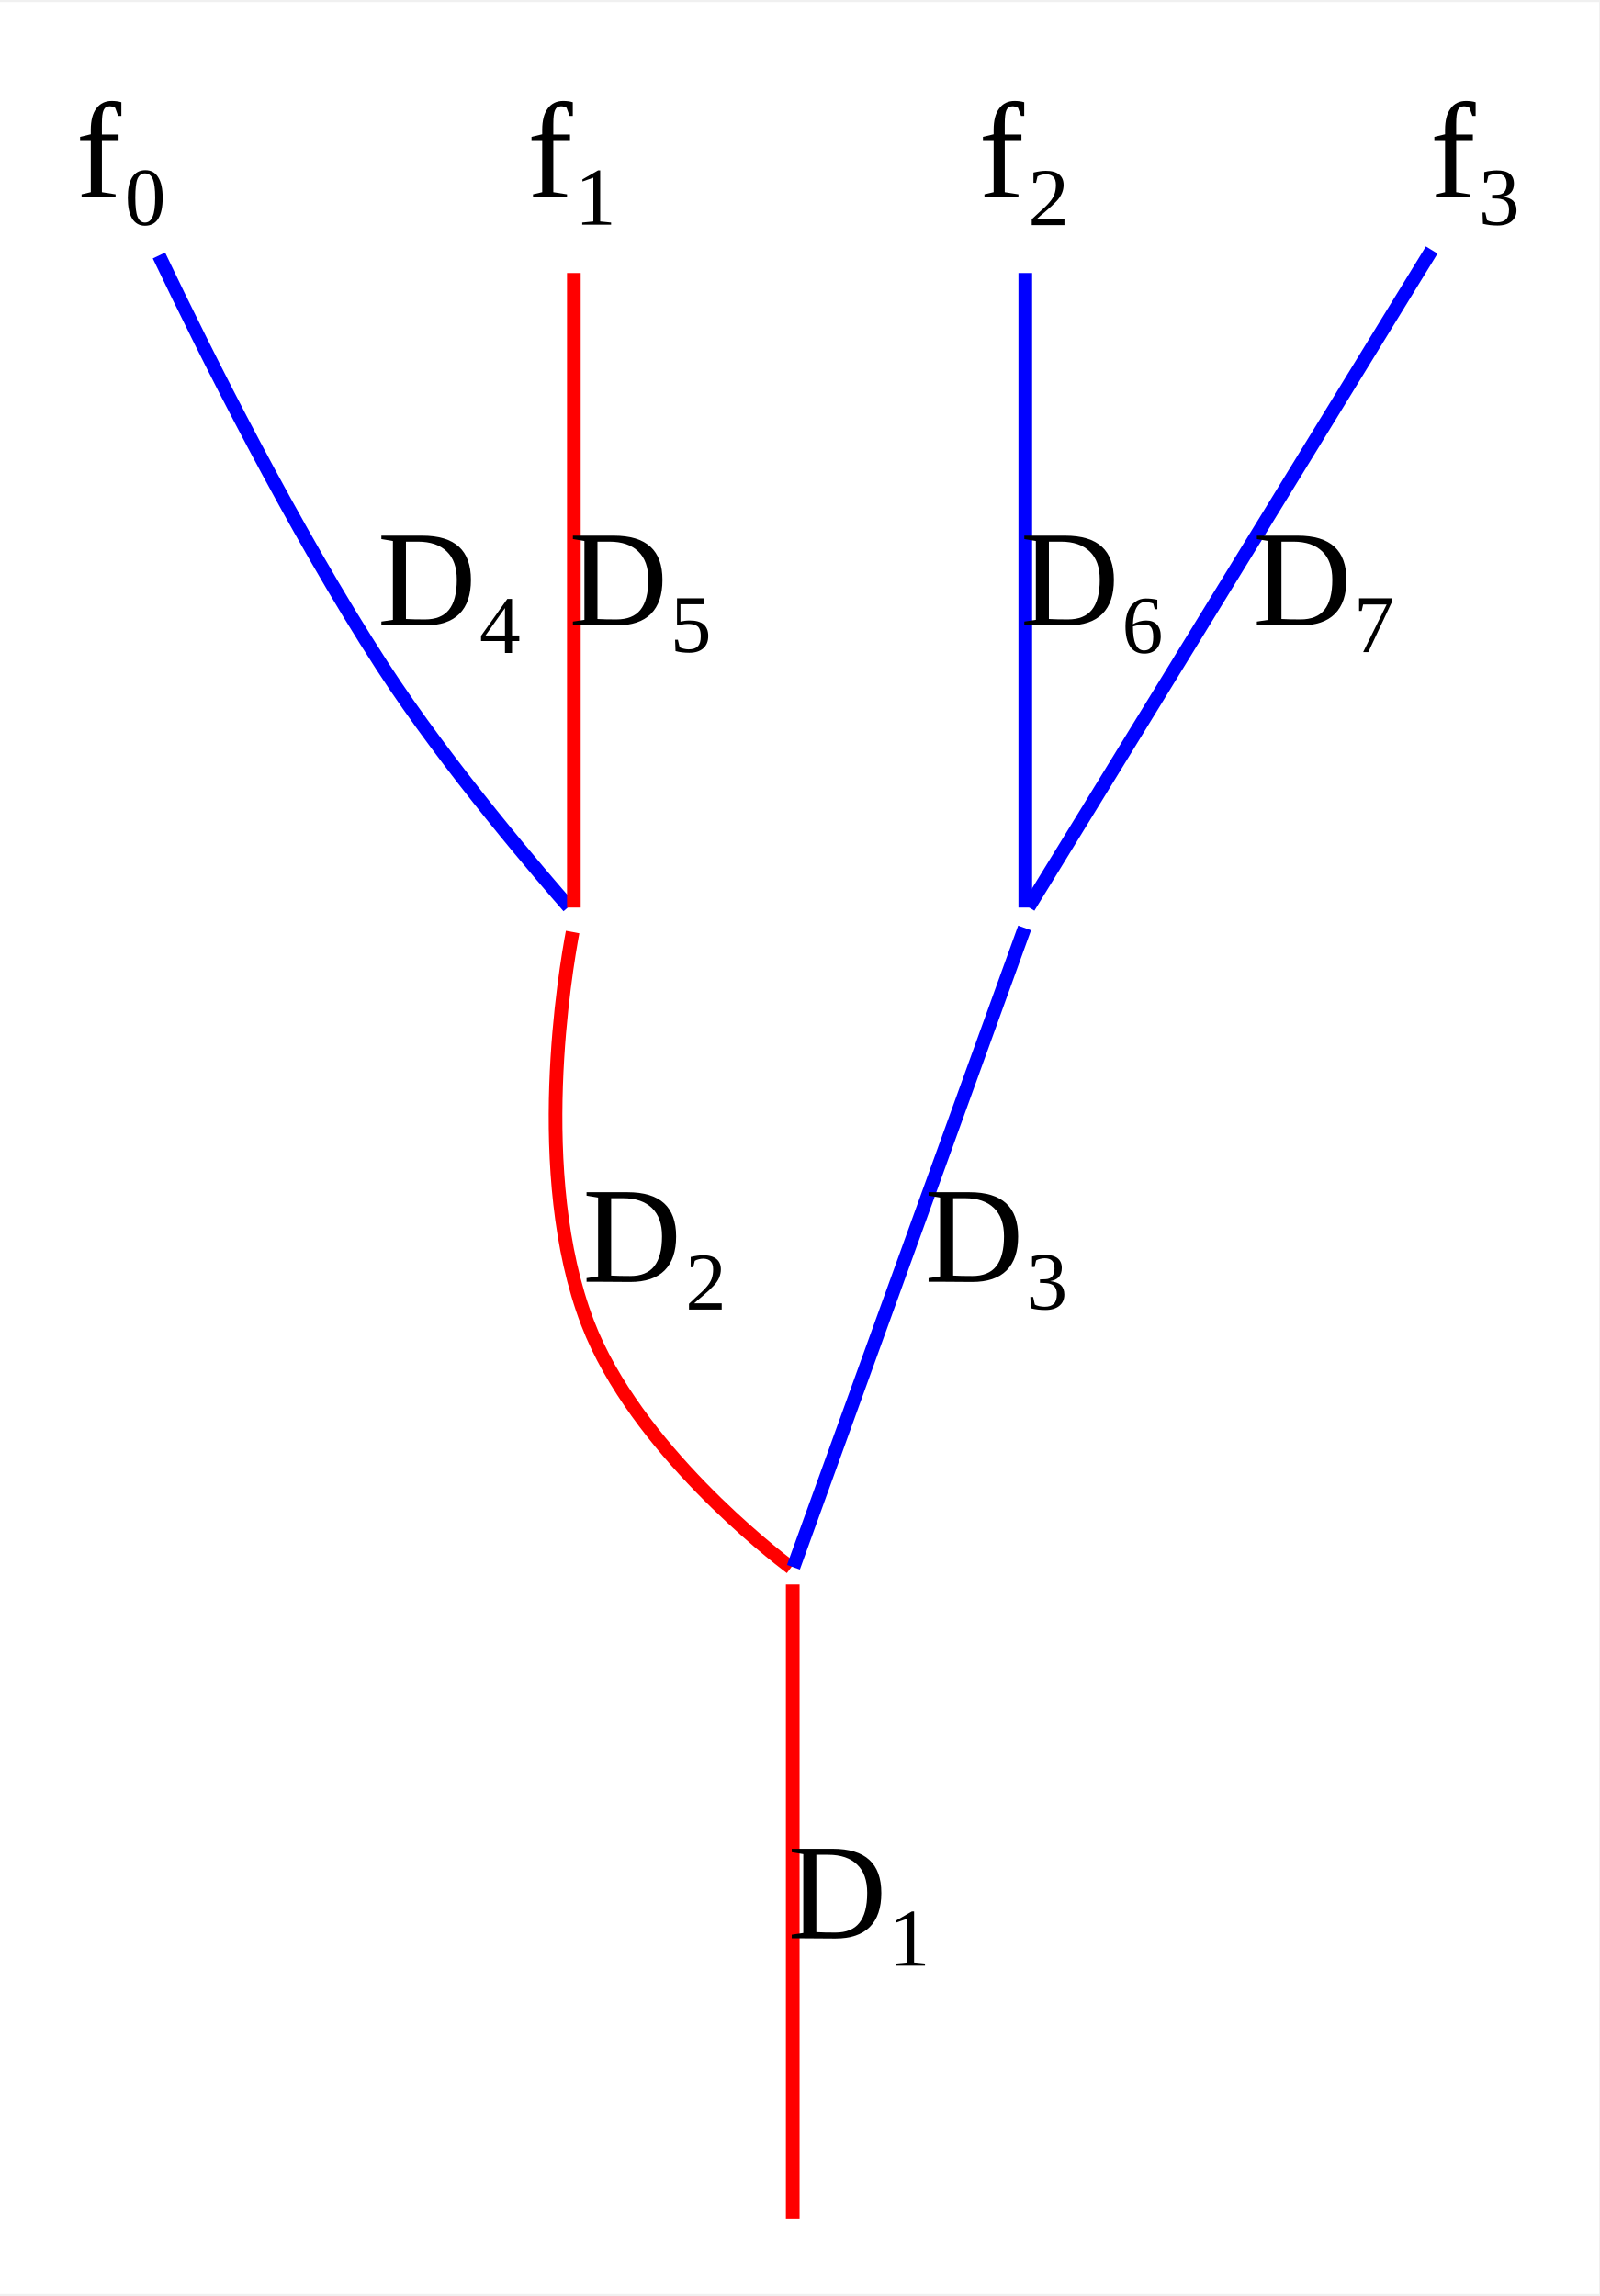
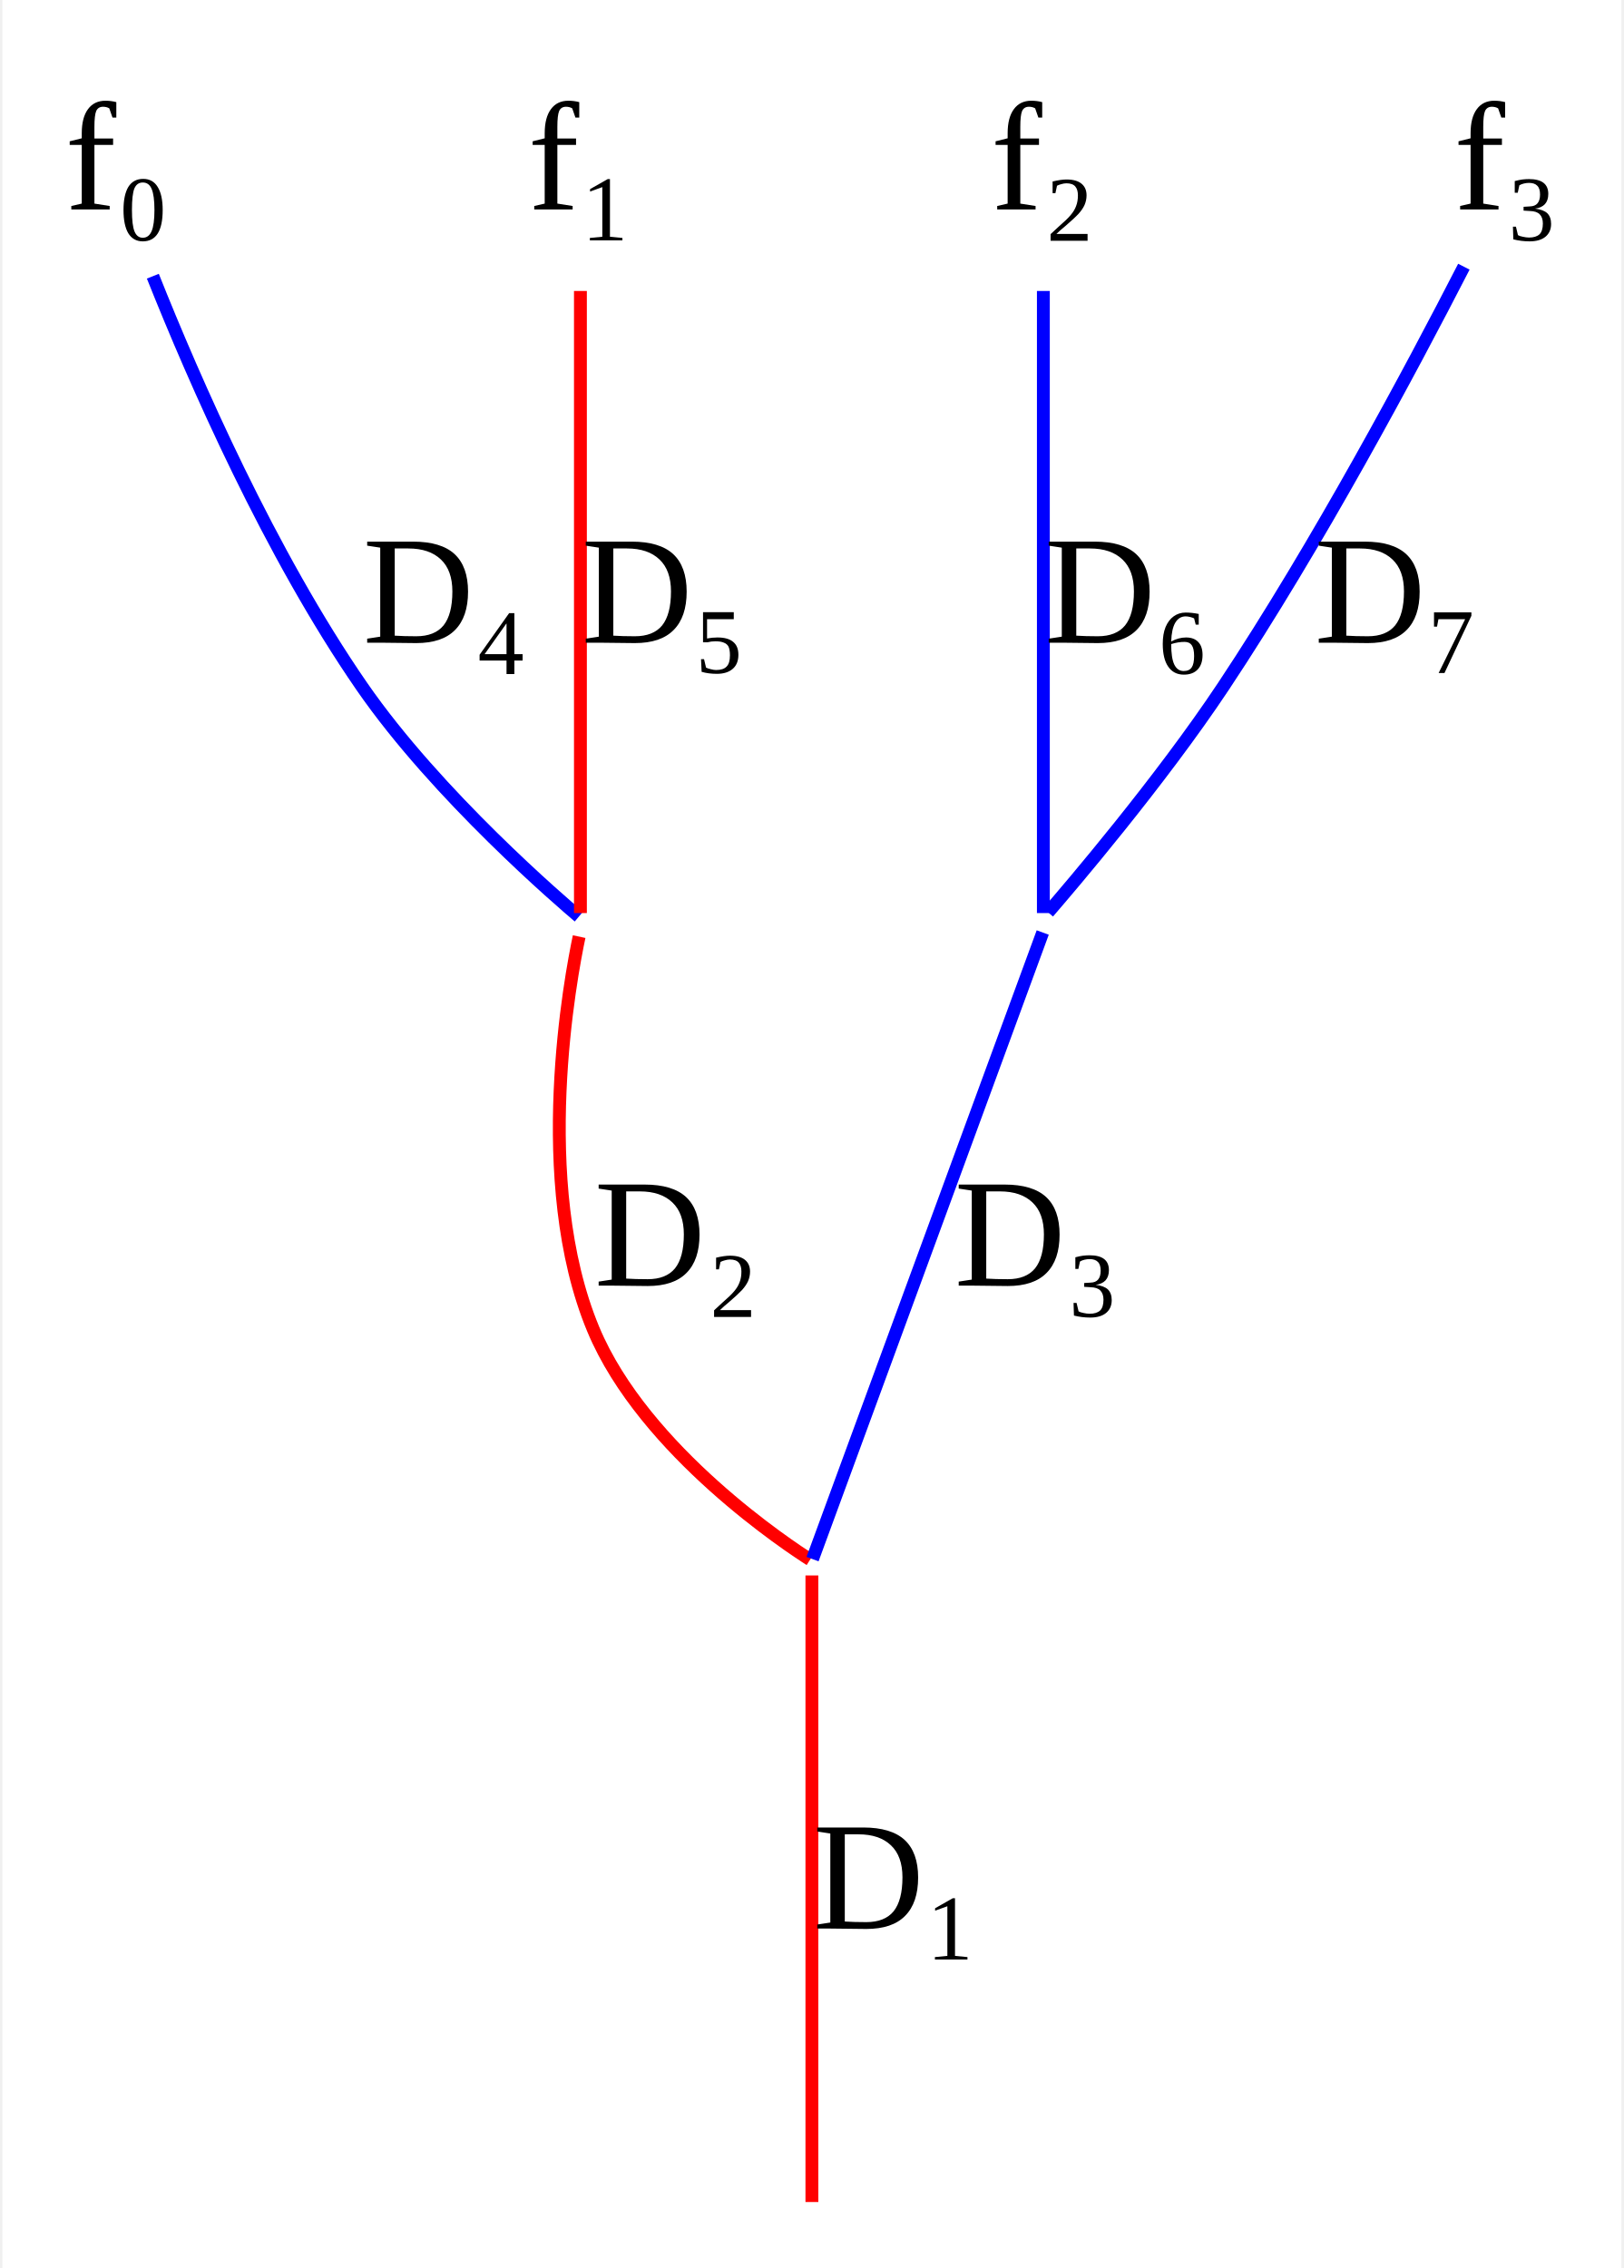
- <svg xmlns="http://www.w3.org/2000/svg" width="117pt" height="168pt" viewBox="0.00 0.00 116.90 167.56">
-   <g id="graph0" class="graph" transform="scale(1 1) rotate(0) translate(4 163.56)">
-     <polygon fill="white" stroke="none" points="-4,4 -4,-163.56 112.9,-163.56 112.9,4 -4,4" />
+ <svg xmlns="http://www.w3.org/2000/svg" width="126pt" height="176pt" viewBox="0.00 0.00 125.90 176.38">
+   <g id="graph0" class="graph" transform="scale(1 1) rotate(0) translate(4 172.38)">
+     <polygon fill="white" stroke="none" points="-4,4 -4,-172.38 121.9,-172.38 121.9,4 -4,4" />
    <g id="node1" class="node">
-       <ellipse fill="#ffffff" stroke="#ffffff" cx="53.95" cy="-48.5" rx="0.5" ry="0.5" />
+       <ellipse fill="#ffffff" stroke="#ffffff" cx="58.95" cy="-50.5" rx="0.5" ry="0.5" />
    </g>
    <g id="node8" class="node">
-       <ellipse fill="#ffffff" stroke="#ffffff" cx="53.95" cy="-0.5" rx="0.5" ry="0.5" />
+       <ellipse fill="#ffffff" stroke="#ffffff" cx="58.95" cy="-0.5" rx="0.5" ry="0.5" />
    </g>
    <g id="edge1" class="edge">
-       <path fill="none" stroke="#ff0000" d="M53.95,-47.87C53.95,-45.28 53.95,-6.35 53.95,-1.5" />
-       <polygon fill="#ff0000" stroke="#ff0000" points="53.95,-1.5 53.95,-1.5 53.95,-1.5 53.95,-1.5" />
-       <text text-anchor="middle" x="58.95" y="-22" font-family="Times New Roman,serif" font-size="10.00" fill="#000000">D₁</text>
+       <path fill="none" stroke="#ff0000" d="M58.95,-49.86C58.95,-47.08 58.95,-3.83 58.95,-1.13" />
+       <polygon fill="#ff0000" stroke="#ff0000" points="58.95,-1.13 58.95,-1.13 58.95,-1.13 58.95,-1.13" />
+       <text text-anchor="middle" x="65.45" y="-22.4" font-family="Times New Roman,serif" font-size="12.00" fill="#000000">D₁</text>
    </g>
    <g id="node2" class="node">
-       <ellipse fill="#ffffff" stroke="#ffffff" cx="37.95" cy="-96.5" rx="0.5" ry="0.5" />
+       <ellipse fill="#ffffff" stroke="#ffffff" cx="40.95" cy="-100.5" rx="0.5" ry="0.5" />
    </g>
    <g id="edge2" class="edge">
-       <path fill="none" stroke="#ff0000" d="M37.86,-95.57C37.35,-92.86 34.78,-77.92 38.95,-67 42.43,-57.88 52.57,-50.04 53.82,-49.1" />
-       <polygon fill="#ff0000" stroke="#ff0000" points="53.82,-49.1 53.82,-49.1 53.82,-49.1 53.82,-49.1" />
-       <text text-anchor="middle" x="43.95" y="-70" font-family="Times New Roman,serif" font-size="10.00" fill="#000000">D₂</text>
+       <path fill="none" stroke="#ff0000" d="M40.85,-99.54C40.23,-96.62 37.15,-80.53 41.95,-69 45.92,-59.48 57.39,-51.99 58.81,-51.09" />
+       <polygon fill="#ff0000" stroke="#ff0000" points="58.81,-51.09 58.81,-51.09 58.81,-51.09 58.81,-51.09" />
+       <text text-anchor="middle" x="48.45" y="-72.4" font-family="Times New Roman,serif" font-size="12.00" fill="#000000">D₂</text>
    </g>
    <g id="node3" class="node">
-       <ellipse fill="#ffffff" stroke="#ffffff" cx="70.95" cy="-96.5" rx="0.5" ry="0.5" />
+       <ellipse fill="#ffffff" stroke="#ffffff" cx="76.95" cy="-100.5" rx="0.5" ry="0.5" />
    </g>
    <g id="edge3" class="edge">
-       <path fill="none" stroke="#0000ff" d="M70.9,-95.87C69.94,-93.19 54.93,-51.72 54,-49.13" />
-       <polygon fill="#0000ff" stroke="#0000ff" points="54,-49.13 54,-49.13 54,-49.13 54,-49.13" />
-       <text text-anchor="middle" x="68.95" y="-70" font-family="Times New Roman,serif" font-size="10.00" fill="#000000">D₃</text>
+       <path fill="none" stroke="#0000ff" d="M76.9,-99.86C75.88,-97.08 59.99,-53.83 59,-51.13" />
+       <polygon fill="#0000ff" stroke="#0000ff" points="59,-51.13 59,-51.13 59,-51.13 59,-51.13" />
+       <text text-anchor="middle" x="76.45" y="-72.4" font-family="Times New Roman,serif" font-size="12.00" fill="#000000">D₃</text>
    </g>
    <g id="node4" class="node">
-       <ellipse fill="#ffffff" stroke="#ffffff" cx="4.95" cy="-151.78" rx="4.9" ry="7.56" />
-       <text text-anchor="middle" x="4.95" y="-149.28" font-family="Times New Roman,serif" font-size="10.00" fill="#000000">f₀</text>
+       <ellipse fill="#ffffff" stroke="#ffffff" cx="4.95" cy="-159.19" rx="4.9" ry="9.39" />
+       <text text-anchor="middle" x="4.95" y="-156.09" font-family="Times New Roman,serif" font-size="12.00" fill="#000000">f₀</text>
    </g>
    <g id="edge4" class="edge">
-       <path fill="none" stroke="#0000ff" d="M7.62,-145.03C11.06,-137.81 17.38,-125.15 23.95,-115 28.77,-107.56 35.87,-99.36 37.57,-97.42" />
-       <polygon fill="#0000ff" stroke="#0000ff" points="37.57,-97.42 37.57,-97.42 37.57,-97.42 37.57,-97.42" />
-       <text text-anchor="middle" x="28.95" y="-118" font-family="Times New Roman,serif" font-size="10.00" fill="#000000">D₄</text>
+       <path fill="none" stroke="#0000ff" d="M7.7,-150.9C10.95,-142.74 16.82,-129.33 23.95,-119 29.81,-110.51 39.62,-102.12 40.83,-101.1" />
+       <polygon fill="#0000ff" stroke="#0000ff" points="40.83,-101.1 40.83,-101.1 40.83,-101.1 40.83,-101.1" />
+       <text text-anchor="middle" x="30.45" y="-122.4" font-family="Times New Roman,serif" font-size="12.00" fill="#000000">D₄</text>
    </g>
    <g id="node5" class="node">
-       <ellipse fill="#ffffff" stroke="#ffffff" cx="37.95" cy="-151.78" rx="4.9" ry="7.56" />
-       <text text-anchor="middle" x="37.95" y="-149.28" font-family="Times New Roman,serif" font-size="10.00" fill="#000000">f₁</text>
+       <ellipse fill="#ffffff" stroke="#ffffff" cx="40.95" cy="-159.19" rx="4.9" ry="9.39" />
+       <text text-anchor="middle" x="40.95" y="-156.09" font-family="Times New Roman,serif" font-size="12.00" fill="#000000">f₁</text>
    </g>
    <g id="edge5" class="edge">
-       <path fill="none" stroke="#ff0000" d="M37.95,-143.75C37.95,-130.08 37.95,-100.95 37.95,-97.36" />
-       <polygon fill="#ff0000" stroke="#ff0000" points="37.95,-97.36 37.95,-97.36 37.95,-97.36 37.95,-97.36" />
-       <text text-anchor="middle" x="42.95" y="-118" font-family="Times New Roman,serif" font-size="10.00" fill="#000000">D₅</text>
+       <path fill="none" stroke="#ff0000" d="M40.95,-149.75C40.95,-134.84 40.95,-105.04 40.95,-101.37" />
+       <polygon fill="#ff0000" stroke="#ff0000" points="40.95,-101.37 40.95,-101.37 40.95,-101.37 40.95,-101.37" />
+       <text text-anchor="middle" x="47.45" y="-122.4" font-family="Times New Roman,serif" font-size="12.00" fill="#000000">D₅</text>
    </g>
    <g id="node6" class="node">
-       <ellipse fill="#ffffff" stroke="#ffffff" cx="70.95" cy="-151.78" rx="4.9" ry="7.56" />
-       <text text-anchor="middle" x="70.95" y="-149.28" font-family="Times New Roman,serif" font-size="10.00" fill="#000000">f₂</text>
+       <ellipse fill="#ffffff" stroke="#ffffff" cx="76.95" cy="-159.19" rx="4.9" ry="9.39" />
+       <text text-anchor="middle" x="76.95" y="-156.09" font-family="Times New Roman,serif" font-size="12.00" fill="#000000">f₂</text>
    </g>
    <g id="edge6" class="edge">
-       <path fill="none" stroke="#0000ff" d="M70.95,-143.75C70.95,-130.08 70.95,-100.95 70.95,-97.36" />
-       <polygon fill="#0000ff" stroke="#0000ff" points="70.95,-97.36 70.95,-97.36 70.95,-97.36 70.95,-97.36" />
-       <text text-anchor="middle" x="75.95" y="-118" font-family="Times New Roman,serif" font-size="10.00" fill="#000000">D₆</text>
+       <path fill="none" stroke="#0000ff" d="M76.95,-149.75C76.95,-134.84 76.95,-105.04 76.95,-101.37" />
+       <polygon fill="#0000ff" stroke="#0000ff" points="76.95,-101.37 76.95,-101.37 76.95,-101.37 76.95,-101.37" />
+       <text text-anchor="middle" x="83.45" y="-122.4" font-family="Times New Roman,serif" font-size="12.00" fill="#000000">D₆</text>
    </g>
    <g id="node7" class="node">
-       <ellipse fill="#ffffff" stroke="#ffffff" cx="103.95" cy="-151.78" rx="4.9" ry="7.56" />
-       <text text-anchor="middle" x="103.95" y="-149.28" font-family="Times New Roman,serif" font-size="10.00" fill="#000000">f₃</text>
+       <ellipse fill="#ffffff" stroke="#ffffff" cx="112.95" cy="-159.19" rx="4.9" ry="9.39" />
+       <text text-anchor="middle" x="112.95" y="-156.09" font-family="Times New Roman,serif" font-size="12.00" fill="#000000">f₃</text>
    </g>
    <g id="edge7" class="edge">
-       <path fill="none" stroke="#0000ff" d="M100.66,-145.43C92.84,-132.67 73.57,-101.27 71.19,-97.39" />
-       <polygon fill="#0000ff" stroke="#0000ff" points="71.19,-97.39 71.19,-97.39 71.19,-97.39 71.19,-97.39" />
-       <text text-anchor="middle" x="92.95" y="-118" font-family="Times New Roman,serif" font-size="10.00" fill="#000000">D₇</text>
+       <path fill="none" stroke="#0000ff" d="M109.65,-151.64C105.58,-143.71 98.29,-130.05 90.95,-119 86.04,-111.61 79,-103.37 77.32,-101.43" />
+       <polygon fill="#0000ff" stroke="#0000ff" points="77.32,-101.43 77.32,-101.43 77.32,-101.43 77.32,-101.43" />
+       <text text-anchor="middle" x="104.45" y="-122.4" font-family="Times New Roman,serif" font-size="12.00" fill="#000000">D₇</text>
    </g>
  </g>
</svg>
